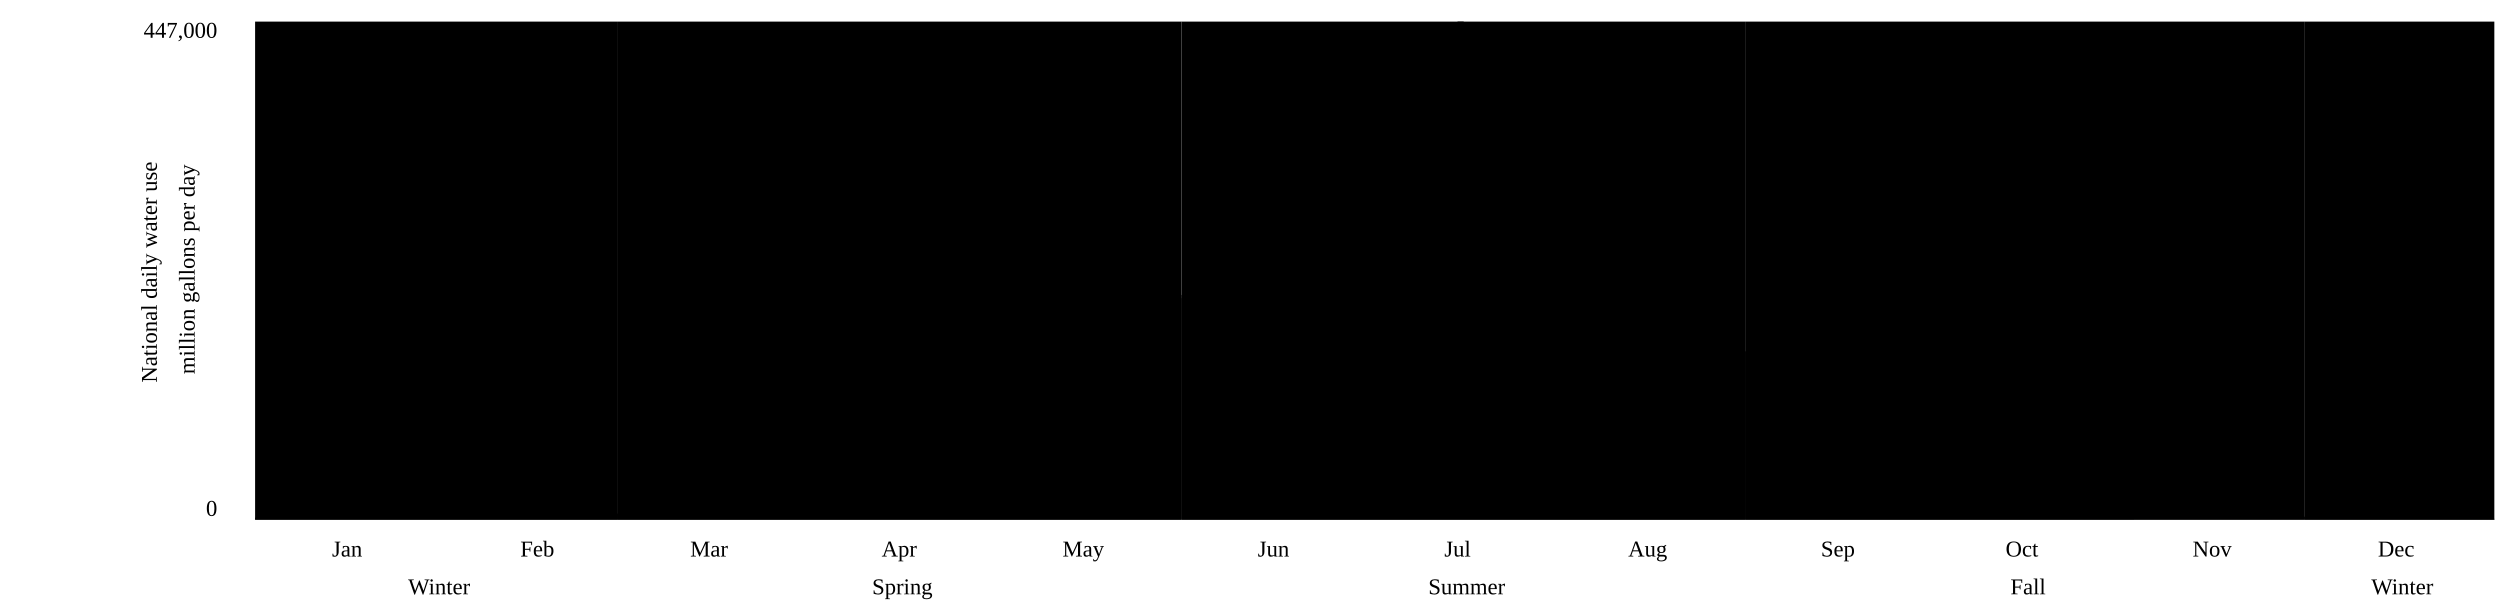
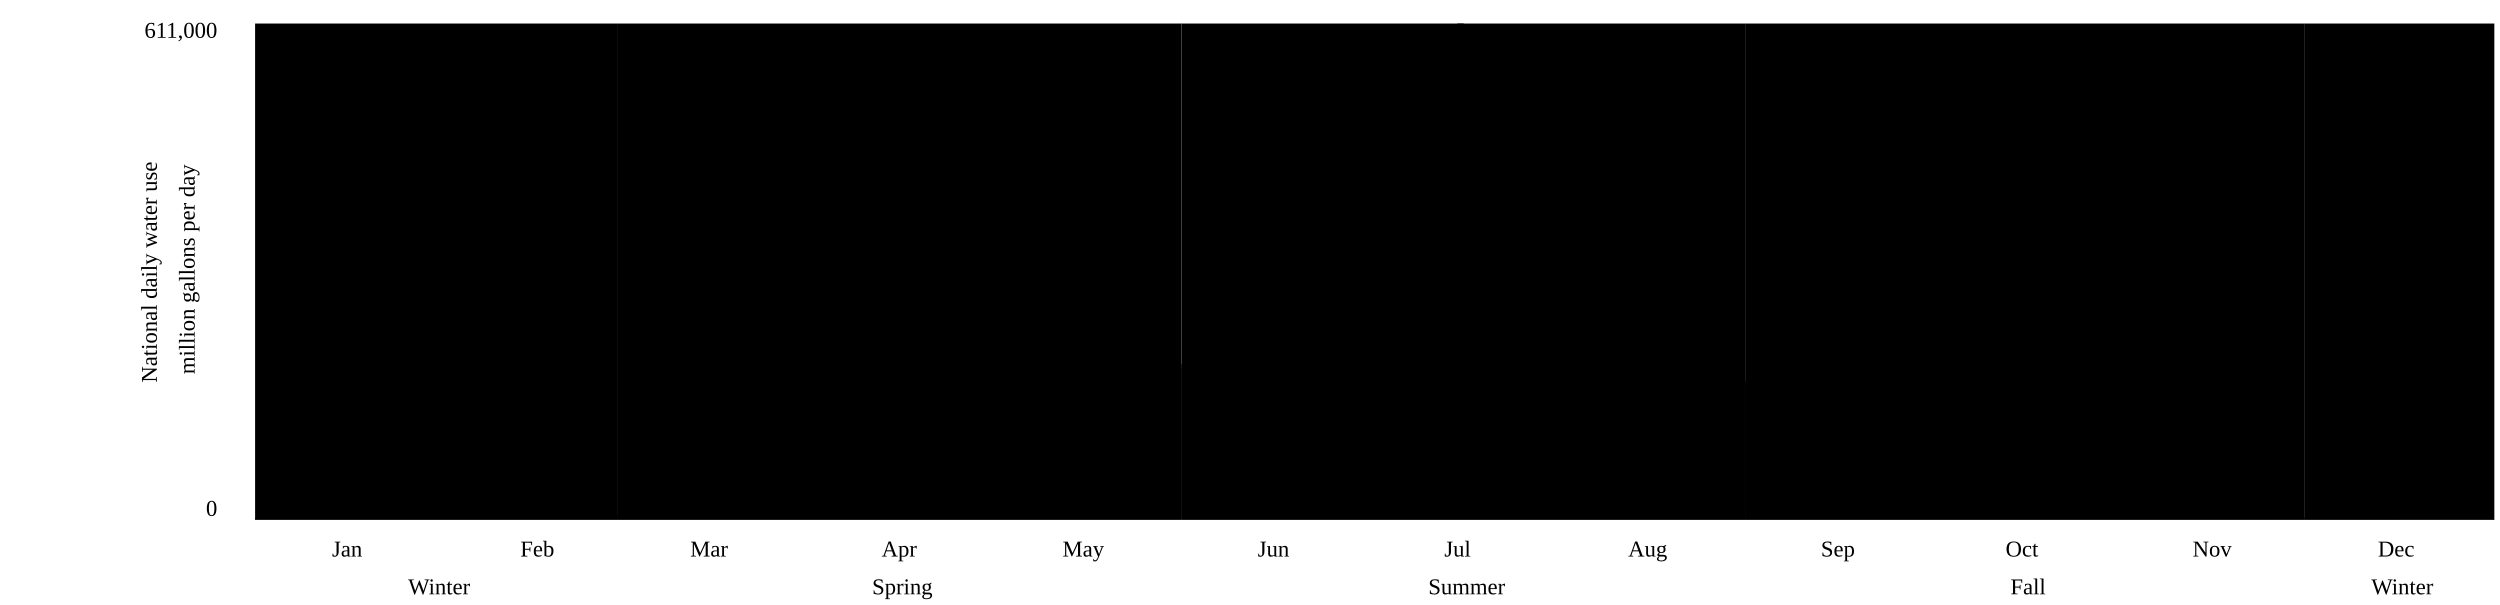
<svg xmlns="http://www.w3.org/2000/svg" viewBox="-135 -10 1323 320" preserveAspectRatio="xMidYMid meet" id="svg-wu-bars-ir" version="1.1">
-   <g id="winterGroup" transform="translate(0 265) scale(3.24658 0.00059)">
-     <path d="M0,0 v-1762 h1 v0 h1 v0 h1 v0 h1 v0 h1 v0 h1 v0 h1 v0 h1 v0 h1 v0 h1 v0 h1 v0 h1 v0 h1 v0 h1 v0 h1 v0 h1 v33 h1 v33 h1 v33 h1 v33 h1 v33 h1 v33 h1 v33 h1 v33 h1 v33 h1 v33 h1 v33 h1 v33 h1 v33 h1 v33 h1 v33 h1 v33 h1 v33 h1 v33 h1 v33 h1 v33 h1 v33 h1 v33 h1 v33 h1 v33 h1 v33 h1 v33 h1 v33 h1 v33 h1 v-285 h1 v-285 h1 v-285 h1 v-285 h1 v-285 h1 v-285 h1 v-285 h1 v-285 h1 v-285 h1 v-285 h1 v-285 h1 v-285 h1 v-285 h1 v-285 h1 v-285 h1 v5116Z" class="wu-bars" />
-     <path d="M0,0 v-446719.216 h59 v446719.216 Z" class="wu-bars-hover" id="winter" />
+   <g id="winterGroup" transform="translate(0 265) scale(3.24658 0.00043)">
+     <path d="M0,0 v-1996 h1 v0 h1 v0 h1 v0 h1 v0 h1 v0 h1 v0 h1 v0 h1 v0 h1 v0 h1 v0 h1 v0 h1 v0 h1 v0 h1 v0 h1 v0 h1 v36 h1 v36 h1 v36 h1 v36 h1 v36 h1 v36 h1 v36 h1 v36 h1 v36 h1 v36 h1 v36 h1 v36 h1 v36 h1 v36 h1 v36 h1 v36 h1 v36 h1 v36 h1 v36 h1 v36 h1 v36 h1 v36 h1 v36 h1 v36 h1 v36 h1 v36 h1 v36 h1 v36 h1 v-303 h1 v-303 h1 v-303 h1 v-303 h1 v-303 h1 v-303 h1 v-303 h1 v-303 h1 v-303 h1 v-303 h1 v-303 h1 v-303 h1 v-303 h1 v-303 h1 v-303 h1 v5527Z" class="wu-bars" />
+     <path d="M0,0 v-610570.466 h59 v610570.466 Z" class="wu-bars-hover" id="winter" />
  </g>
-   <g id="springGroup" transform="translate(0 265) scale(3.24658 0.00059)">
-     <path d="M59,0 v-5401 h1 v-285 h1 v-285 h1 v-285 h1 v-285 h1 v-285 h1 v-285 h1 v-285 h1 v-285 h1 v-285 h1 v-285 h1 v-285 h1 v-285 h1 v-285 h1 v-285 h1 v-285 h1 v-654 h1 v-654 h1 v-654 h1 v-654 h1 v-654 h1 v-654 h1 v-654 h1 v-654 h1 v-654 h1 v-654 h1 v-654 h1 v-654 h1 v-654 h1 v-654 h1 v-654 h1 v-654 h1 v-654 h1 v-654 h1 v-654 h1 v-654 h1 v-654 h1 v-654 h1 v-654 h1 v-654 h1 v-654 h1 v-654 h1 v-654 h1 v-654 h1 v-654 h1 v-654 h1 v-4104 h1 v-4104 h1 v-4104 h1 v-4104 h1 v-4104 h1 v-4104 h1 v-4104 h1 v-4104 h1 v-4104 h1 v-4104 h1 v-4104 h1 v-4104 h1 v-4104 h1 v-4104 h1 v-4104 h1 v-4104 h1 v-4104 h1 v-4104 h1 v-4104 h1 v-4104 h1 v-4104 h1 v-4104 h1 v-4104 h1 v-4104 h1 v-4104 h1 v-4104 h1 v-4104 h1 v-4104 h1 v-4104 h1 v-4104 h1 v-4104 h1 v-2816 h1 v-2816 h1 v-2816 h1 v-2816 h1 v-2816 h1 v-2816 h1 v-2816 h1 v-2816 h1 v-2816 h1 v-2816 h1 v-2816 h1 v-2816 h1 v-2816 h1 v-2816 h1 v-2816 h1 v198764Z" class="wu-bars" />
-     <path d="M59,0 v-446719.216 h92 v446719.216 Z" class="wu-bars-hover" id="spring" />
+   <g id="springGroup" transform="translate(0 265) scale(3.24658 0.00043)">
+     <path d="M59,0 v-5830 h1 v-303 h1 v-303 h1 v-303 h1 v-303 h1 v-303 h1 v-303 h1 v-303 h1 v-303 h1 v-303 h1 v-303 h1 v-303 h1 v-303 h1 v-303 h1 v-303 h1 v-303 h1 v-680 h1 v-680 h1 v-680 h1 v-680 h1 v-680 h1 v-680 h1 v-680 h1 v-680 h1 v-680 h1 v-680 h1 v-680 h1 v-680 h1 v-680 h1 v-680 h1 v-680 h1 v-680 h1 v-680 h1 v-680 h1 v-680 h1 v-680 h1 v-680 h1 v-680 h1 v-680 h1 v-680 h1 v-680 h1 v-680 h1 v-680 h1 v-680 h1 v-680 h1 v-680 h1 v-2815 h1 v-2815 h1 v-2815 h1 v-2815 h1 v-2815 h1 v-2815 h1 v-2815 h1 v-2815 h1 v-2815 h1 v-2815 h1 v-2815 h1 v-2815 h1 v-2815 h1 v-2815 h1 v-2815 h1 v-2815 h1 v-2815 h1 v-2815 h1 v-2815 h1 v-2815 h1 v-2815 h1 v-2815 h1 v-2815 h1 v-2815 h1 v-2815 h1 v-2815 h1 v-2815 h1 v-2815 h1 v-2815 h1 v-2815 h1 v-2815 h1 v-4607 h1 v-4607 h1 v-4607 h1 v-4607 h1 v-4607 h1 v-4607 h1 v-4607 h1 v-4607 h1 v-4607 h1 v-4607 h1 v-4607 h1 v-4607 h1 v-4607 h1 v-4607 h1 v-4607 h1 v187144Z" class="wu-bars" />
+     <path d="M59,0 v-610570.466 h92 v610570.466 Z" class="wu-bars-hover" id="spring" />
  </g>
-   <g id="summerGroup" transform="translate(0 265) scale(3.24658 0.00059)">
-     <path d="M151,0 v-201581 h1 v-2816 h1 v-2816 h1 v-2816 h1 v-2816 h1 v-2816 h1 v-2816 h1 v-2816 h1 v-2816 h1 v-2816 h1 v-2816 h1 v-2816 h1 v-2816 h1 v-2816 h1 v-2816 h1 v-6636 h1 v-6636 h1 v-6636 h1 v-6636 h1 v-6636 h1 v-6636 h1 v-6636 h1 v-6636 h1 v-6636 h1 v-6636 h1 v-6636 h1 v-6636 h1 v-6636 h1 v-6636 h1 v-6636 h1 v-6636 h1 v-6636 h1 v-6636 h1 v-6636 h1 v-6636 h1 v-6636 h1 v-6636 h1 v-6636 h1 v-6636 h1 v-6636 h1 v-6636 h1 v-6636 h1 v-6636 h1 v-6636 h1 v-6636 h1 v-6636 h1 v5814 h1 v5814 h1 v5814 h1 v5814 h1 v5814 h1 v5814 h1 v5814 h1 v5814 h1 v5814 h1 v5814 h1 v5814 h1 v5814 h1 v5814 h1 v5814 h1 v5814 h1 v5814 h1 v5814 h1 v5814 h1 v5814 h1 v5814 h1 v5814 h1 v5814 h1 v5814 h1 v5814 h1 v5814 h1 v5814 h1 v5814 h1 v5814 h1 v5814 h1 v5814 h1 v5814 h1 v7702 h1 v7702 h1 v7702 h1 v7702 h1 v7702 h1 v7702 h1 v7702 h1 v7702 h1 v7702 h1 v7702 h1 v7702 h1 v7702 h1 v7702 h1 v7702 h1 v7702 h1 v150960Z" class="wu-bars" />
-     <path d="M151,0 v-446719.216 h92 v446719.216 Z" class="wu-bars-hover" id="summer" />
+   <g id="summerGroup" transform="translate(0 265) scale(3.24658 0.00043)">
+     <path d="M151,0 v-191751 h1 v-4607 h1 v-4607 h1 v-4607 h1 v-4607 h1 v-4607 h1 v-4607 h1 v-4607 h1 v-4607 h1 v-4607 h1 v-4607 h1 v-4607 h1 v-4607 h1 v-4607 h1 v-4607 h1 v-11430 h1 v-11430 h1 v-11430 h1 v-11430 h1 v-11430 h1 v-11430 h1 v-11430 h1 v-11430 h1 v-11430 h1 v-11430 h1 v-11430 h1 v-11430 h1 v-11430 h1 v-11430 h1 v-11430 h1 v-11430 h1 v-11430 h1 v-11430 h1 v-11430 h1 v-11430 h1 v-11430 h1 v-11430 h1 v-11430 h1 v-11430 h1 v-11430 h1 v-11430 h1 v-11430 h1 v-11430 h1 v-11430 h1 v-11430 h1 v-11430 h1 v9961 h1 v9961 h1 v9961 h1 v9961 h1 v9961 h1 v9961 h1 v9961 h1 v9961 h1 v9961 h1 v9961 h1 v9961 h1 v9961 h1 v9961 h1 v9961 h1 v9961 h1 v9961 h1 v9961 h1 v9961 h1 v9961 h1 v9961 h1 v9961 h1 v9961 h1 v9961 h1 v9961 h1 v9961 h1 v9961 h1 v9961 h1 v9961 h1 v9961 h1 v9961 h1 v9961 h1 v8788 h1 v8788 h1 v8788 h1 v8788 h1 v8788 h1 v8788 h1 v8788 h1 v8788 h1 v8788 h1 v8788 h1 v8788 h1 v8788 h1 v8788 h1 v8788 h1 v8788 h1 v169964Z" class="wu-bars" />
+     <path d="M151,0 v-610570.466 h92 v610570.466 Z" class="wu-bars-hover" id="summer" />
  </g>
-   <g id="fallGroup" transform="translate(0 265) scale(3.24658 0.00059)">
-     <path d="M243,0 v-143258 h1 v7702 h1 v7702 h1 v7702 h1 v7702 h1 v7702 h1 v7702 h1 v7702 h1 v7702 h1 v7702 h1 v7702 h1 v7702 h1 v7702 h1 v7702 h1 v7702 h1 v905 h1 v905 h1 v905 h1 v905 h1 v905 h1 v905 h1 v905 h1 v905 h1 v905 h1 v905 h1 v905 h1 v905 h1 v905 h1 v905 h1 v905 h1 v905 h1 v905 h1 v905 h1 v905 h1 v905 h1 v905 h1 v905 h1 v905 h1 v905 h1 v905 h1 v905 h1 v905 h1 v905 h1 v905 h1 v905 h1 v905 h1 v92 h1 v92 h1 v92 h1 v92 h1 v92 h1 v92 h1 v92 h1 v92 h1 v92 h1 v92 h1 v92 h1 v92 h1 v92 h1 v92 h1 v92 h1 v92 h1 v92 h1 v92 h1 v92 h1 v92 h1 v92 h1 v92 h1 v92 h1 v92 h1 v92 h1 v92 h1 v92 h1 v92 h1 v92 h1 v92 h1 v124 h1 v124 h1 v124 h1 v124 h1 v124 h1 v124 h1 v124 h1 v124 h1 v124 h1 v124 h1 v124 h1 v124 h1 v124 h1 v124 h1 v124 h1 v2730Z" class="wu-bars" />
-     <path d="M243,0 v-446719.216 h91 v446719.216 Z" class="wu-bars-hover" id="fall" />
+   <g id="fallGroup" transform="translate(0 265) scale(3.24658 0.00043)">
+     <path d="M243,0 v-161177 h1 v8788 h1 v8788 h1 v8788 h1 v8788 h1 v8788 h1 v8788 h1 v8788 h1 v8788 h1 v8788 h1 v8788 h1 v8788 h1 v8788 h1 v8788 h1 v8788 h1 v979 h1 v979 h1 v979 h1 v979 h1 v979 h1 v979 h1 v979 h1 v979 h1 v979 h1 v979 h1 v979 h1 v979 h1 v979 h1 v979 h1 v979 h1 v979 h1 v979 h1 v979 h1 v979 h1 v979 h1 v979 h1 v979 h1 v979 h1 v979 h1 v979 h1 v979 h1 v979 h1 v979 h1 v979 h1 v979 h1 v979 h1 v102 h1 v102 h1 v102 h1 v102 h1 v102 h1 v102 h1 v102 h1 v102 h1 v102 h1 v102 h1 v102 h1 v102 h1 v102 h1 v102 h1 v102 h1 v102 h1 v102 h1 v102 h1 v102 h1 v102 h1 v102 h1 v102 h1 v102 h1 v102 h1 v102 h1 v102 h1 v102 h1 v102 h1 v102 h1 v102 h1 v128 h1 v128 h1 v128 h1 v128 h1 v128 h1 v128 h1 v128 h1 v128 h1 v128 h1 v128 h1 v128 h1 v128 h1 v128 h1 v128 h1 v128 h1 v2820Z" class="wu-bars" />
+     <path d="M243,0 v-610570.466 h91 v610570.466 Z" class="wu-bars-hover" id="fall" />
  </g>
-   <g id="winterGroup" transform="translate(0 265) scale(3.24658 0.00059)">
-     <path d="M334,0 v-2605 h1 v124 h1 v124 h1 v124 h1 v124 h1 v124 h1 v124 h1 v124 h1 v124 h1 v124 h1 v124 h1 v124 h1 v124 h1 v124 h1 v124 h1 v124 h1 v0 h1 v0 h1 v0 h1 v0 h1 v0 h1 v0 h1 v0 h1 v0 h1 v0 h1 v0 h1 v0 h1 v0 h1 v0 h1 v0 h1 v0 h1 v739Z" class="wu-bars" />
-     <path d="M334,0 v-446719.216 h31 v446719.216 Z" class="wu-bars-hover" id="winter" />
+   <g id="winterGroup" transform="translate(0 265) scale(3.24658 0.00043)">
+     <path d="M334,0 v-2692 h1 v128 h1 v128 h1 v128 h1 v128 h1 v128 h1 v128 h1 v128 h1 v128 h1 v128 h1 v128 h1 v128 h1 v128 h1 v128 h1 v128 h1 v128 h1 v0 h1 v0 h1 v0 h1 v0 h1 v0 h1 v0 h1 v0 h1 v0 h1 v0 h1 v0 h1 v0 h1 v0 h1 v0 h1 v0 h1 v0 h1 v772Z" class="wu-bars" />
+     <path d="M334,0 v-610570.466 h31 v610570.466 Z" class="wu-bars-hover" id="winter" />
  </g>
  <g id="yAxis" translate="translate(0 265)">
    <path class="wu-bars-axis" d="M0,0 v265" />
    <text id="yAxisLabelLow" class="wu-bars-axis" text-anchor="end" x="-20" y="263">0</text>
-     <text id="yAxisLabelHigh" class="wu-bars-axis" text-anchor="end" x="-20" y="10">447,000</text>
+     <text id="yAxisLabelHigh" class="wu-bars-axis" text-anchor="end" x="-20" y="10">611,000</text>
    <text id="yAxisTitle" class="wu-bars-axis" text-anchor="middle" transform="rotate(-90) translate(-132.5 -52)">
      <tspan x="0" dy="0">National daily water use</tspan>
      <tspan id="yUnits" x="0" dy="20">million gallons per day</tspan>
    </text>
  </g>
  <g id="xAxis" transform="translate(0 267.5)">
    <path class="wu-bars-axis" d="M0,0 h1185" />
    <path class="wu-bars-axis" d="M191.548,0 v10 M490.233,0 v10 M788.918,0 v10 M1084.356,0 v10" />
    <path class="wu-season-dividers" d="M191.548,-267.5 v265 M490.233,-267.5 v265 M788.918,-267.5 v265 M1084.356,-267.5 v265" />
    <text class="wu-bars-text seasonLabel" text-anchor="middle" transform="translate(97.39726 37)">Winter</text>
    <text class="wu-bars-text seasonLabel" text-anchor="middle" transform="translate(342.5137 37)">Spring</text>
    <text class="wu-bars-text seasonLabel" text-anchor="middle" transform="translate(641.1986 37)">Summer</text>
    <text class="wu-bars-text seasonLabel" text-anchor="middle" transform="translate(938.2603 37)">Fall</text>
    <text class="wu-bars-text seasonLabel" text-anchor="middle" transform="translate(1136.301 37)">Winter</text>
    <text class="wu-bars-text monthLabel" text-anchor="middle" transform="translate(1133.055 17)">Dec</text>
    <text class="wu-bars-text monthLabel" text-anchor="middle" transform="translate(1035.658 17)">Nov</text>
    <text class="wu-bars-text monthLabel" text-anchor="middle" transform="translate(935.0137 17)">Oct</text>
    <text class="wu-bars-text monthLabel" text-anchor="middle" transform="translate(837.6164 17)">Sep</text>
    <text class="wu-bars-text monthLabel" text-anchor="middle" transform="translate(736.9726 17)">Aug</text>
    <text class="wu-bars-text monthLabel" text-anchor="middle" transform="translate(636.3288 17)">Jul</text>
    <text class="wu-bars-text monthLabel" text-anchor="middle" transform="translate(538.9315 17)">Jun</text>
    <text class="wu-bars-text monthLabel" text-anchor="middle" transform="translate(438.2877 17)">May</text>
    <text class="wu-bars-text monthLabel" text-anchor="middle" transform="translate(340.8904 17)">Apr</text>
    <text class="wu-bars-text monthLabel" text-anchor="middle" transform="translate(240.2466 17)">Mar</text>
    <text class="wu-bars-text monthLabel" text-anchor="middle" transform="translate(149.3425 17)">Feb</text>
    <text class="wu-bars-text monthLabel" text-anchor="middle" transform="translate(48.69863 17)">Jan</text>
  </g>
</svg>
